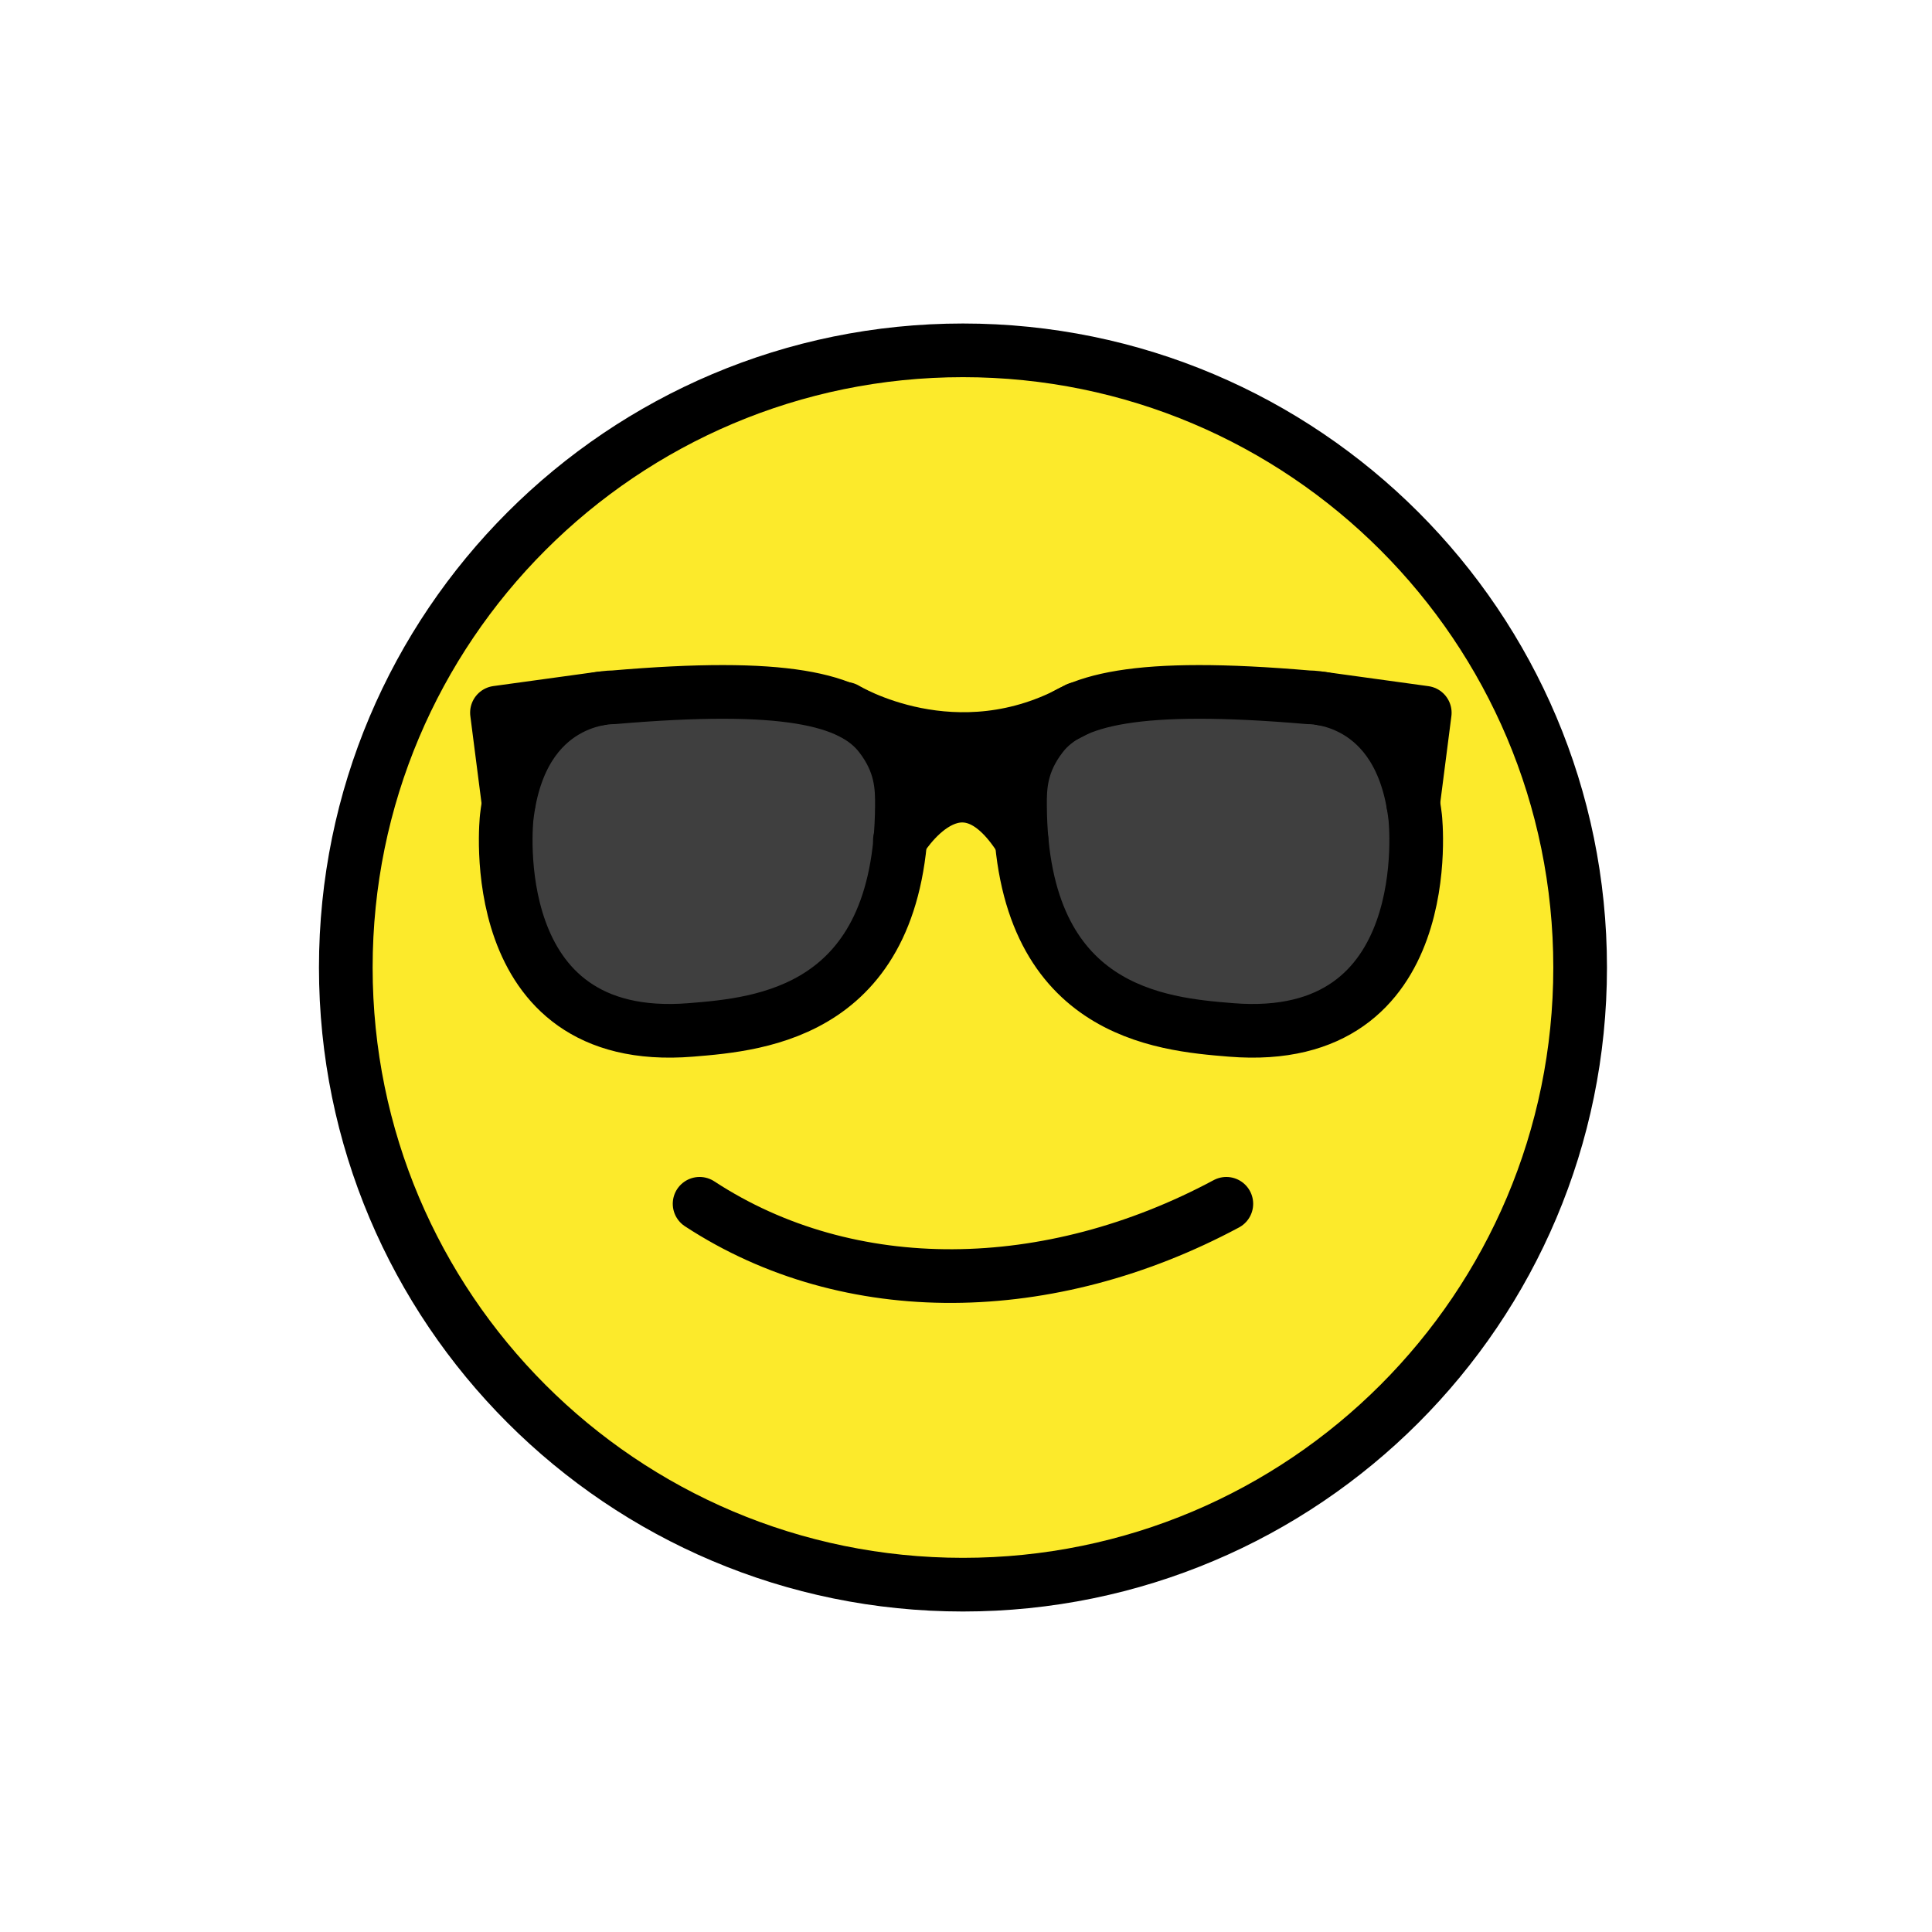
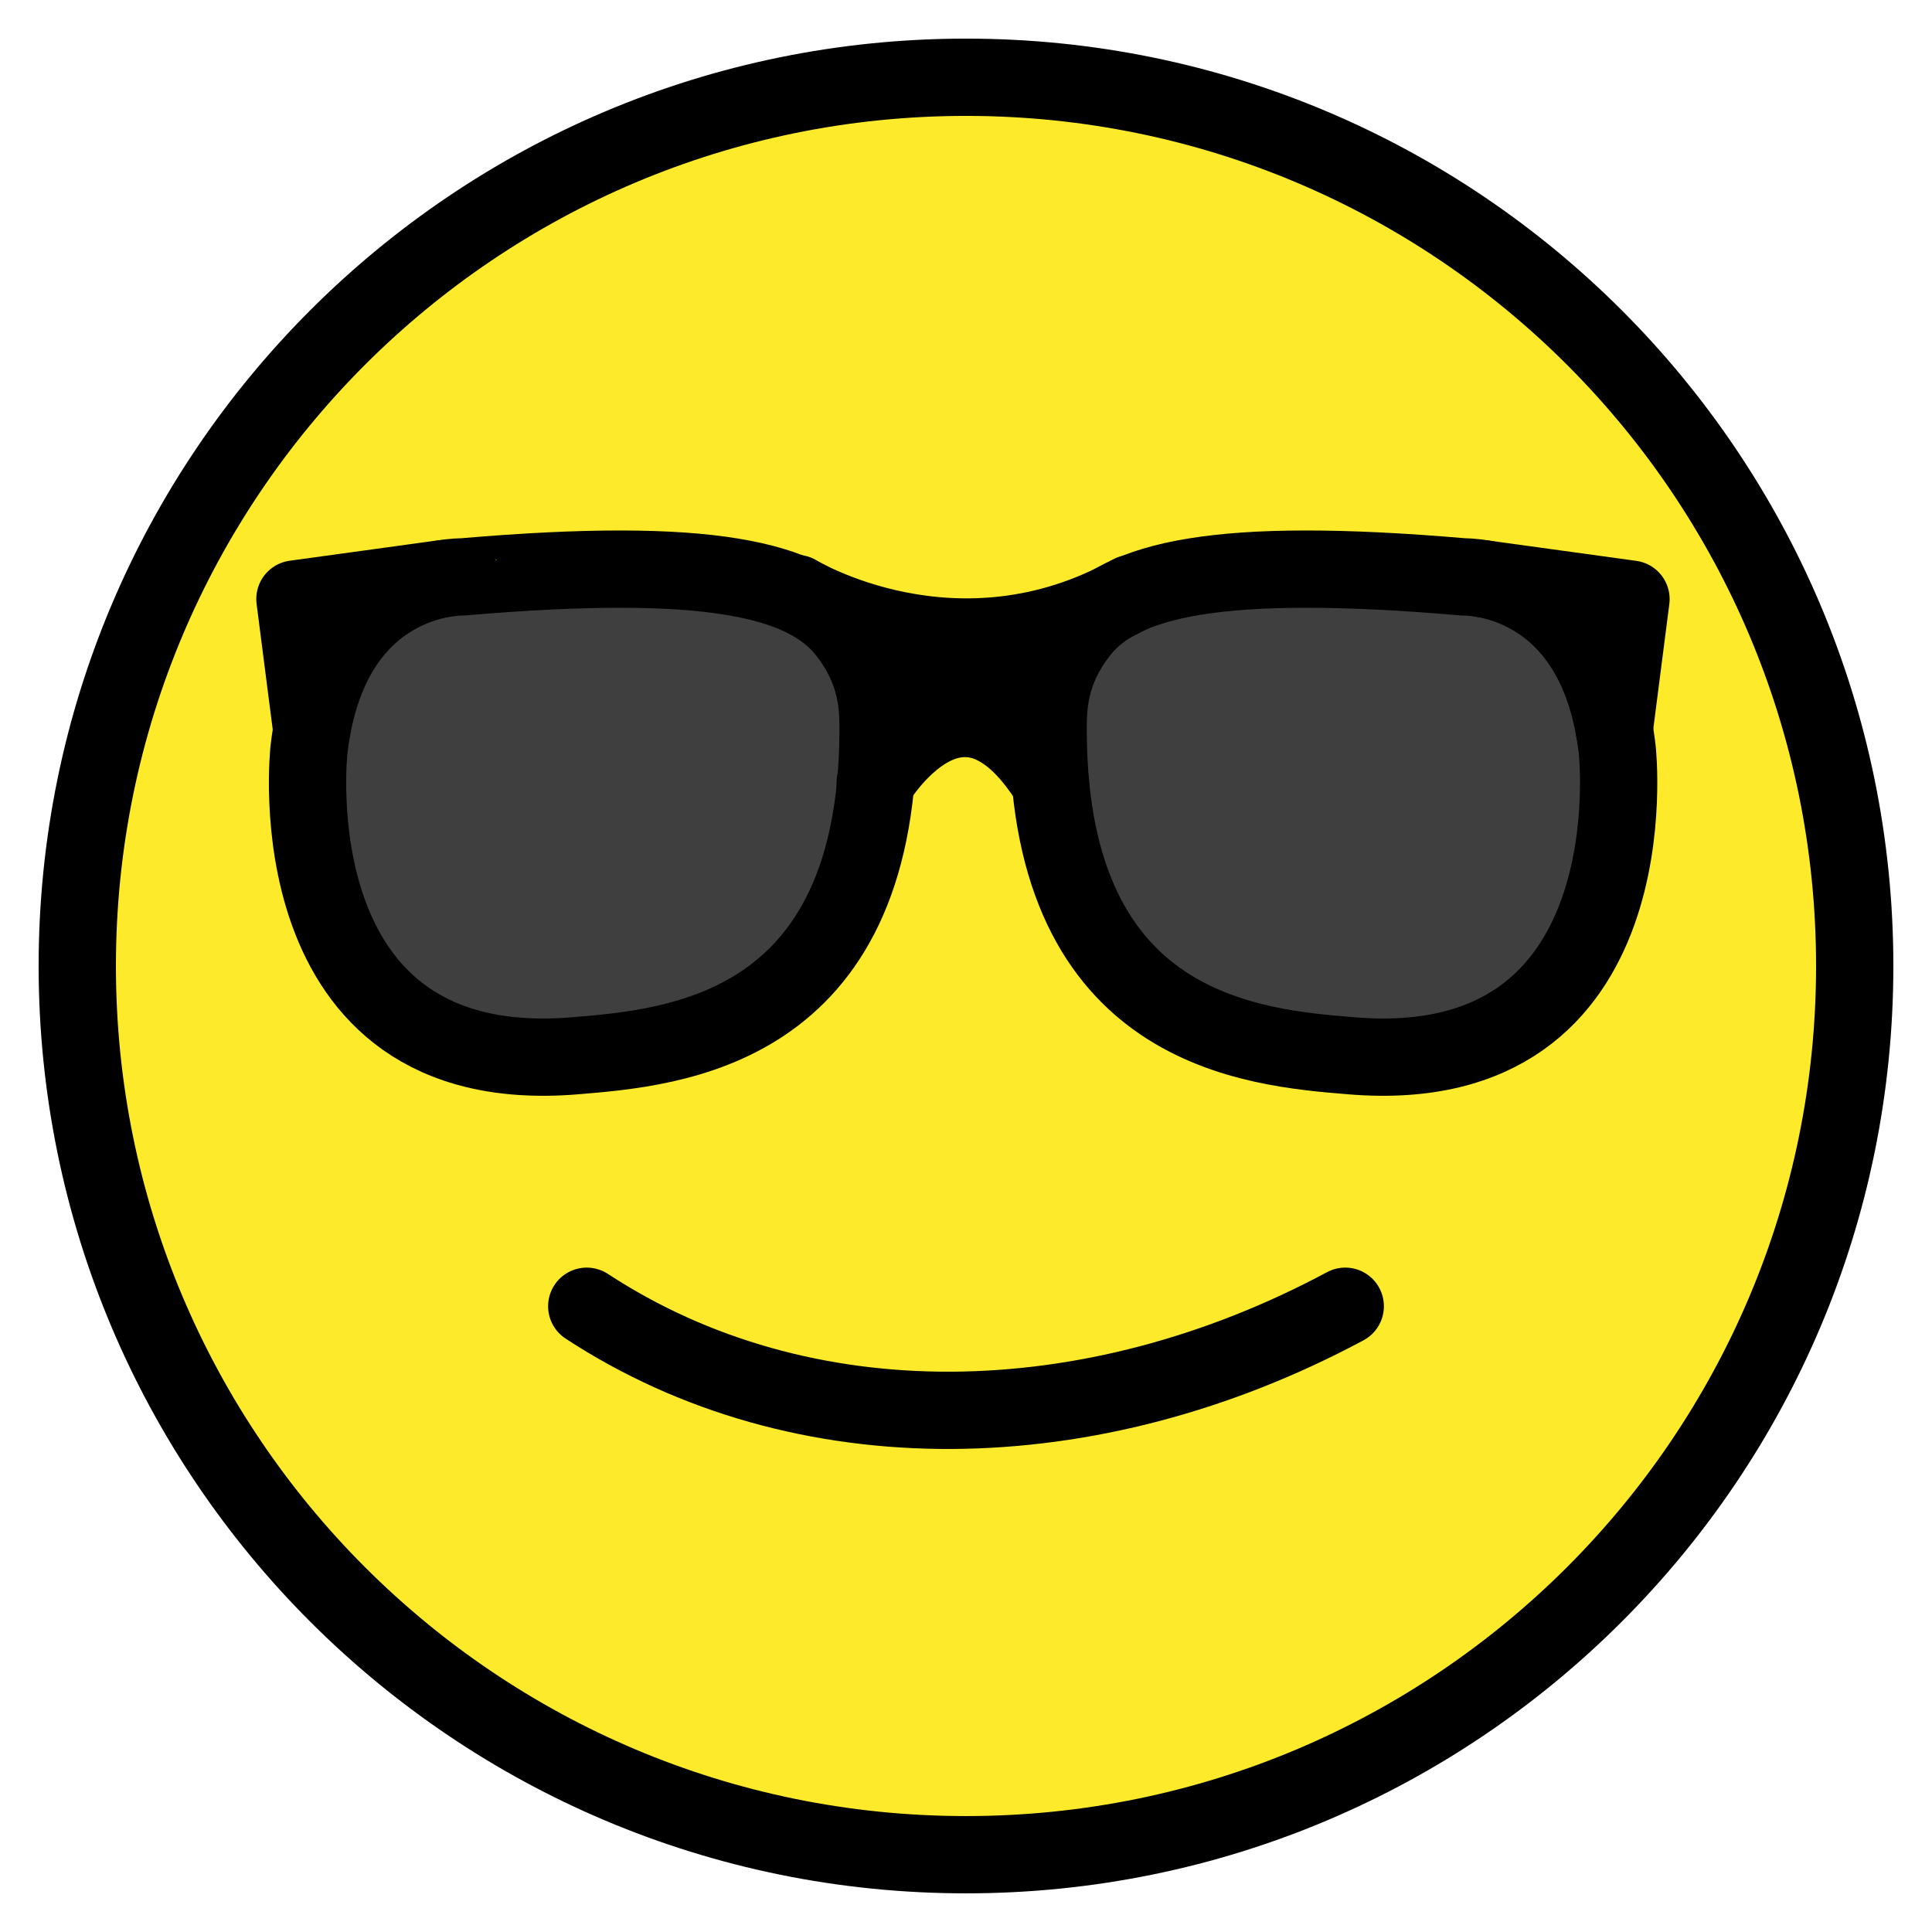
- <svg xmlns="http://www.w3.org/2000/svg" id="emoji" viewBox="0 0 72 72">
-   <g id="color">
-     <circle cx="36" cy="36" r="23" fill="#FCEA2B" />
-     <path fill="#3F3F3F" d="M45.331,38.564c3.963,0,7.178-2.862,7.178-6.389c0-1.765,0.447-3.529-0.852-4.685 s-4.345-1.704-6.326-1.704c-2.357,0-5.143,0.143-6.451,1.704c-0.893,1.065-0.727,3.253-0.727,4.685 C38.153,35.702,41.365,38.564,45.331,38.564z" />
-     <path fill="#3F3F3F" d="M25.738,38.564c3.963,0,7.178-2.862,7.178-6.389c0-1.765,0.447-3.529-0.852-4.685 s-4.345-1.704-6.326-1.704c-2.357,0-5.143,0.143-6.451,1.704c-0.893,1.065-0.727,3.253-0.727,4.685 C18.56,35.702,21.773,38.564,25.738,38.564z" />
-     <path fill="#9B9B9A" stroke="#9B9B9A" stroke-miterlimit="10" stroke-width="2" d="M33.816,35.632" />
+ <svg xmlns="http://www.w3.org/2000/svg" id="emoji" viewBox="0 0 50 50" version="1.1" width="50" height="50">
+   <defs id="defs40" />
+   <g id="color" transform="translate(-11,-11)">
+     <circle cx="36" cy="36" r="23" id="circle2" style="fill:#fcea2b" />
+     <path d="m 45.331,38.564 c 3.963,0 7.178,-2.862 7.178,-6.389 0,-1.765 0.447,-3.529 -0.852,-4.685 -1.299,-1.156 -4.345,-1.704 -6.326,-1.704 -2.357,0 -5.143,0.143 -6.451,1.704 -0.893,1.065 -0.727,3.253 -0.727,4.685 10e-5,3.527 3.213,6.389 7.178,6.389 z" id="path4" style="fill:#3f3f3f" />
+     <path d="m 25.738,38.564 c 3.963,0 7.178,-2.862 7.178,-6.389 0,-1.765 0.447,-3.529 -0.852,-4.685 -1.299,-1.156 -4.345,-1.704 -6.326,-1.704 -2.357,0 -5.143,0.143 -6.451,1.704 -0.893,1.065 -0.727,3.253 -0.727,4.685 10e-5,3.527 3.213,6.389 7.178,6.389 z" id="path6" style="fill:#3f3f3f" />
+     <path stroke-miterlimit="10" d="M 33.816,35.632" id="path8" style="fill:#9b9b9a;stroke:#9b9b9a;stroke-width:2;stroke-miterlimit:10" />
  </g>
-   <g id="hair" />
-   <g id="skin" />
-   <g id="skin-shadow" />
-   <g id="line">
-     <circle cx="35.887" cy="36.056" r="23" fill="none" stroke="#000000" stroke-linecap="round" stroke-linejoin="round" stroke-miterlimit="10" stroke-width="2" />
-     <path fill="none" stroke="#000000" stroke-linecap="round" stroke-linejoin="round" stroke-miterlimit="10" stroke-width="2" d="M45.702,44.862c-6.574,3.525-14.045,3.658-19.63,0" />
-     <path fill="none" stroke="#000000" stroke-linecap="round" stroke-linejoin="round" stroke-miterlimit="10" stroke-width="2" d="M18.883,30.464c0,0-0.953,8.551,6.861,7.918c2.62-0.212,7.816-0.651,7.867-8.343 c0.005-0.698-0.008-1.599-0.811-2.63c-1.065-1.367-3.572-1.971-9.945-1.422 C22.855,25.988,19.409,25.889,18.883,30.464z" />
-     <polyline fill="none" stroke="#000000" stroke-linecap="round" stroke-linejoin="round" stroke-miterlimit="10" stroke-width="2" points="18.953,29.931 18.52,26.559 22.353,26.032" />
-     <path fill="none" stroke="#000000" stroke-linecap="round" stroke-linejoin="round" stroke-miterlimit="10" stroke-width="2" d="M52.741,30.464c0,0,0.953,8.551-6.861,7.918c-2.62-0.212-7.816-0.651-7.867-8.343 c-0.005-0.698,0.008-1.599,0.811-2.63c1.065-1.367,3.572-1.971,9.945-1.422 C48.769,25.988,52.215,25.889,52.741,30.464z" />
-     <path fill="none" stroke="#000000" stroke-linecap="round" stroke-linejoin="round" stroke-miterlimit="10" stroke-width="2" d="M31.505,26.416c0,0,4.124,2.534,8.657,0" />
-     <path fill="none" stroke="#000000" stroke-linecap="round" stroke-linejoin="round" stroke-miterlimit="10" stroke-width="2" d="M38.014,30.04" />
-     <path fill="none" stroke="#000000" stroke-linecap="round" stroke-linejoin="round" stroke-miterlimit="10" stroke-width="2" d="M33.61,30.04" />
-     <path fill="none" stroke="#000000" stroke-linecap="round" stroke-linejoin="round" stroke-miterlimit="10" stroke-width="2" d="M33.536,31.318c0,0,2.202-3.751,4.536,0" />
-     <polyline fill="none" stroke="#000000" stroke-linecap="round" stroke-linejoin="round" stroke-miterlimit="10" stroke-width="2" points="52.664,29.933 53.097,26.562 49.264,26.034" />
-     <path fill="none" stroke="#000000" stroke-linecap="round" stroke-linejoin="round" stroke-miterlimit="10" stroke-width="2" d="M33.955,30.027c0,0,1.795-3.751,3.699,0" />
+   <g id="hair" transform="translate(0,-22)" />
+   <g id="skin" transform="translate(0,-22)" />
+   <g id="skin-shadow" transform="translate(0,-22)" />
+   <g id="line" transform="translate(-10.8871,-11.0565)">
+     <circle cx="35.887" cy="36.056" r="23" stroke-miterlimit="10" id="circle14" style="fill:none;stroke:#000000;stroke-width:2;stroke-linecap:round;stroke-linejoin:round;stroke-miterlimit:10" />
+     <path stroke-miterlimit="10" d="m 45.702,44.862 c -6.574,3.525 -14.045,3.658 -19.63,0" id="path16" style="fill:none;stroke:#000000;stroke-width:2;stroke-linecap:round;stroke-linejoin:round;stroke-miterlimit:10" />
+     <path stroke-miterlimit="10" d="m 18.883,30.464 c 0,0 -0.953,8.551 6.861,7.918 2.62,-0.212 7.816,-0.651 7.867,-8.343 0.005,-0.698 -0.008,-1.599 -0.811,-2.63 -1.065,-1.367 -3.572,-1.971 -9.945,-1.422 10e-5,10e-5 -3.446,-0.099 -3.972,4.476 z" id="path18" style="fill:none;stroke:#000000;stroke-width:2;stroke-linecap:round;stroke-linejoin:round;stroke-miterlimit:10" />
+     <polyline stroke-miterlimit="10" points="18.953,29.931 18.52,26.559 22.353,26.032" id="polyline20" style="fill:none;stroke:#000000;stroke-width:2;stroke-linecap:round;stroke-linejoin:round;stroke-miterlimit:10" />
+     <path stroke-miterlimit="10" d="m 52.741,30.464 c 0,0 0.953,8.551 -6.861,7.918 -2.62,-0.212 -7.816,-0.651 -7.867,-8.343 -0.005,-0.698 0.008,-1.599 0.811,-2.63 1.065,-1.367 3.572,-1.971 9.945,-1.422 0,10e-5 3.446,-0.099 3.972,4.476 z" id="path22" style="fill:none;stroke:#000000;stroke-width:2;stroke-linecap:round;stroke-linejoin:round;stroke-miterlimit:10" />
+     <path stroke-miterlimit="10" d="m 31.505,26.416 c 0,0 4.124,2.534 8.657,0" id="path24" style="fill:none;stroke:#000000;stroke-width:2;stroke-linecap:round;stroke-linejoin:round;stroke-miterlimit:10" />
+     <path stroke-miterlimit="10" d="M 38.014,30.04" id="path26" style="fill:none;stroke:#000000;stroke-width:2;stroke-linecap:round;stroke-linejoin:round;stroke-miterlimit:10" />
+     <path stroke-miterlimit="10" d="M 33.61,30.04" id="path28" style="fill:none;stroke:#000000;stroke-width:2;stroke-linecap:round;stroke-linejoin:round;stroke-miterlimit:10" />
+     <path stroke-miterlimit="10" d="m 33.536,31.318 c 0,0 2.202,-3.751 4.536,0" id="path30" style="fill:none;stroke:#000000;stroke-width:2;stroke-linecap:round;stroke-linejoin:round;stroke-miterlimit:10" />
+     <polyline stroke-miterlimit="10" points="52.664,29.933 53.097,26.562 49.264,26.034" id="polyline32" style="fill:none;stroke:#000000;stroke-width:2;stroke-linecap:round;stroke-linejoin:round;stroke-miterlimit:10" />
+     <path stroke-miterlimit="10" d="m 33.955,30.027 c 0,0 1.795,-3.751 3.699,0" id="path34" style="fill:none;stroke:#000000;stroke-width:2;stroke-linecap:round;stroke-linejoin:round;stroke-miterlimit:10" />
  </g>
</svg>
